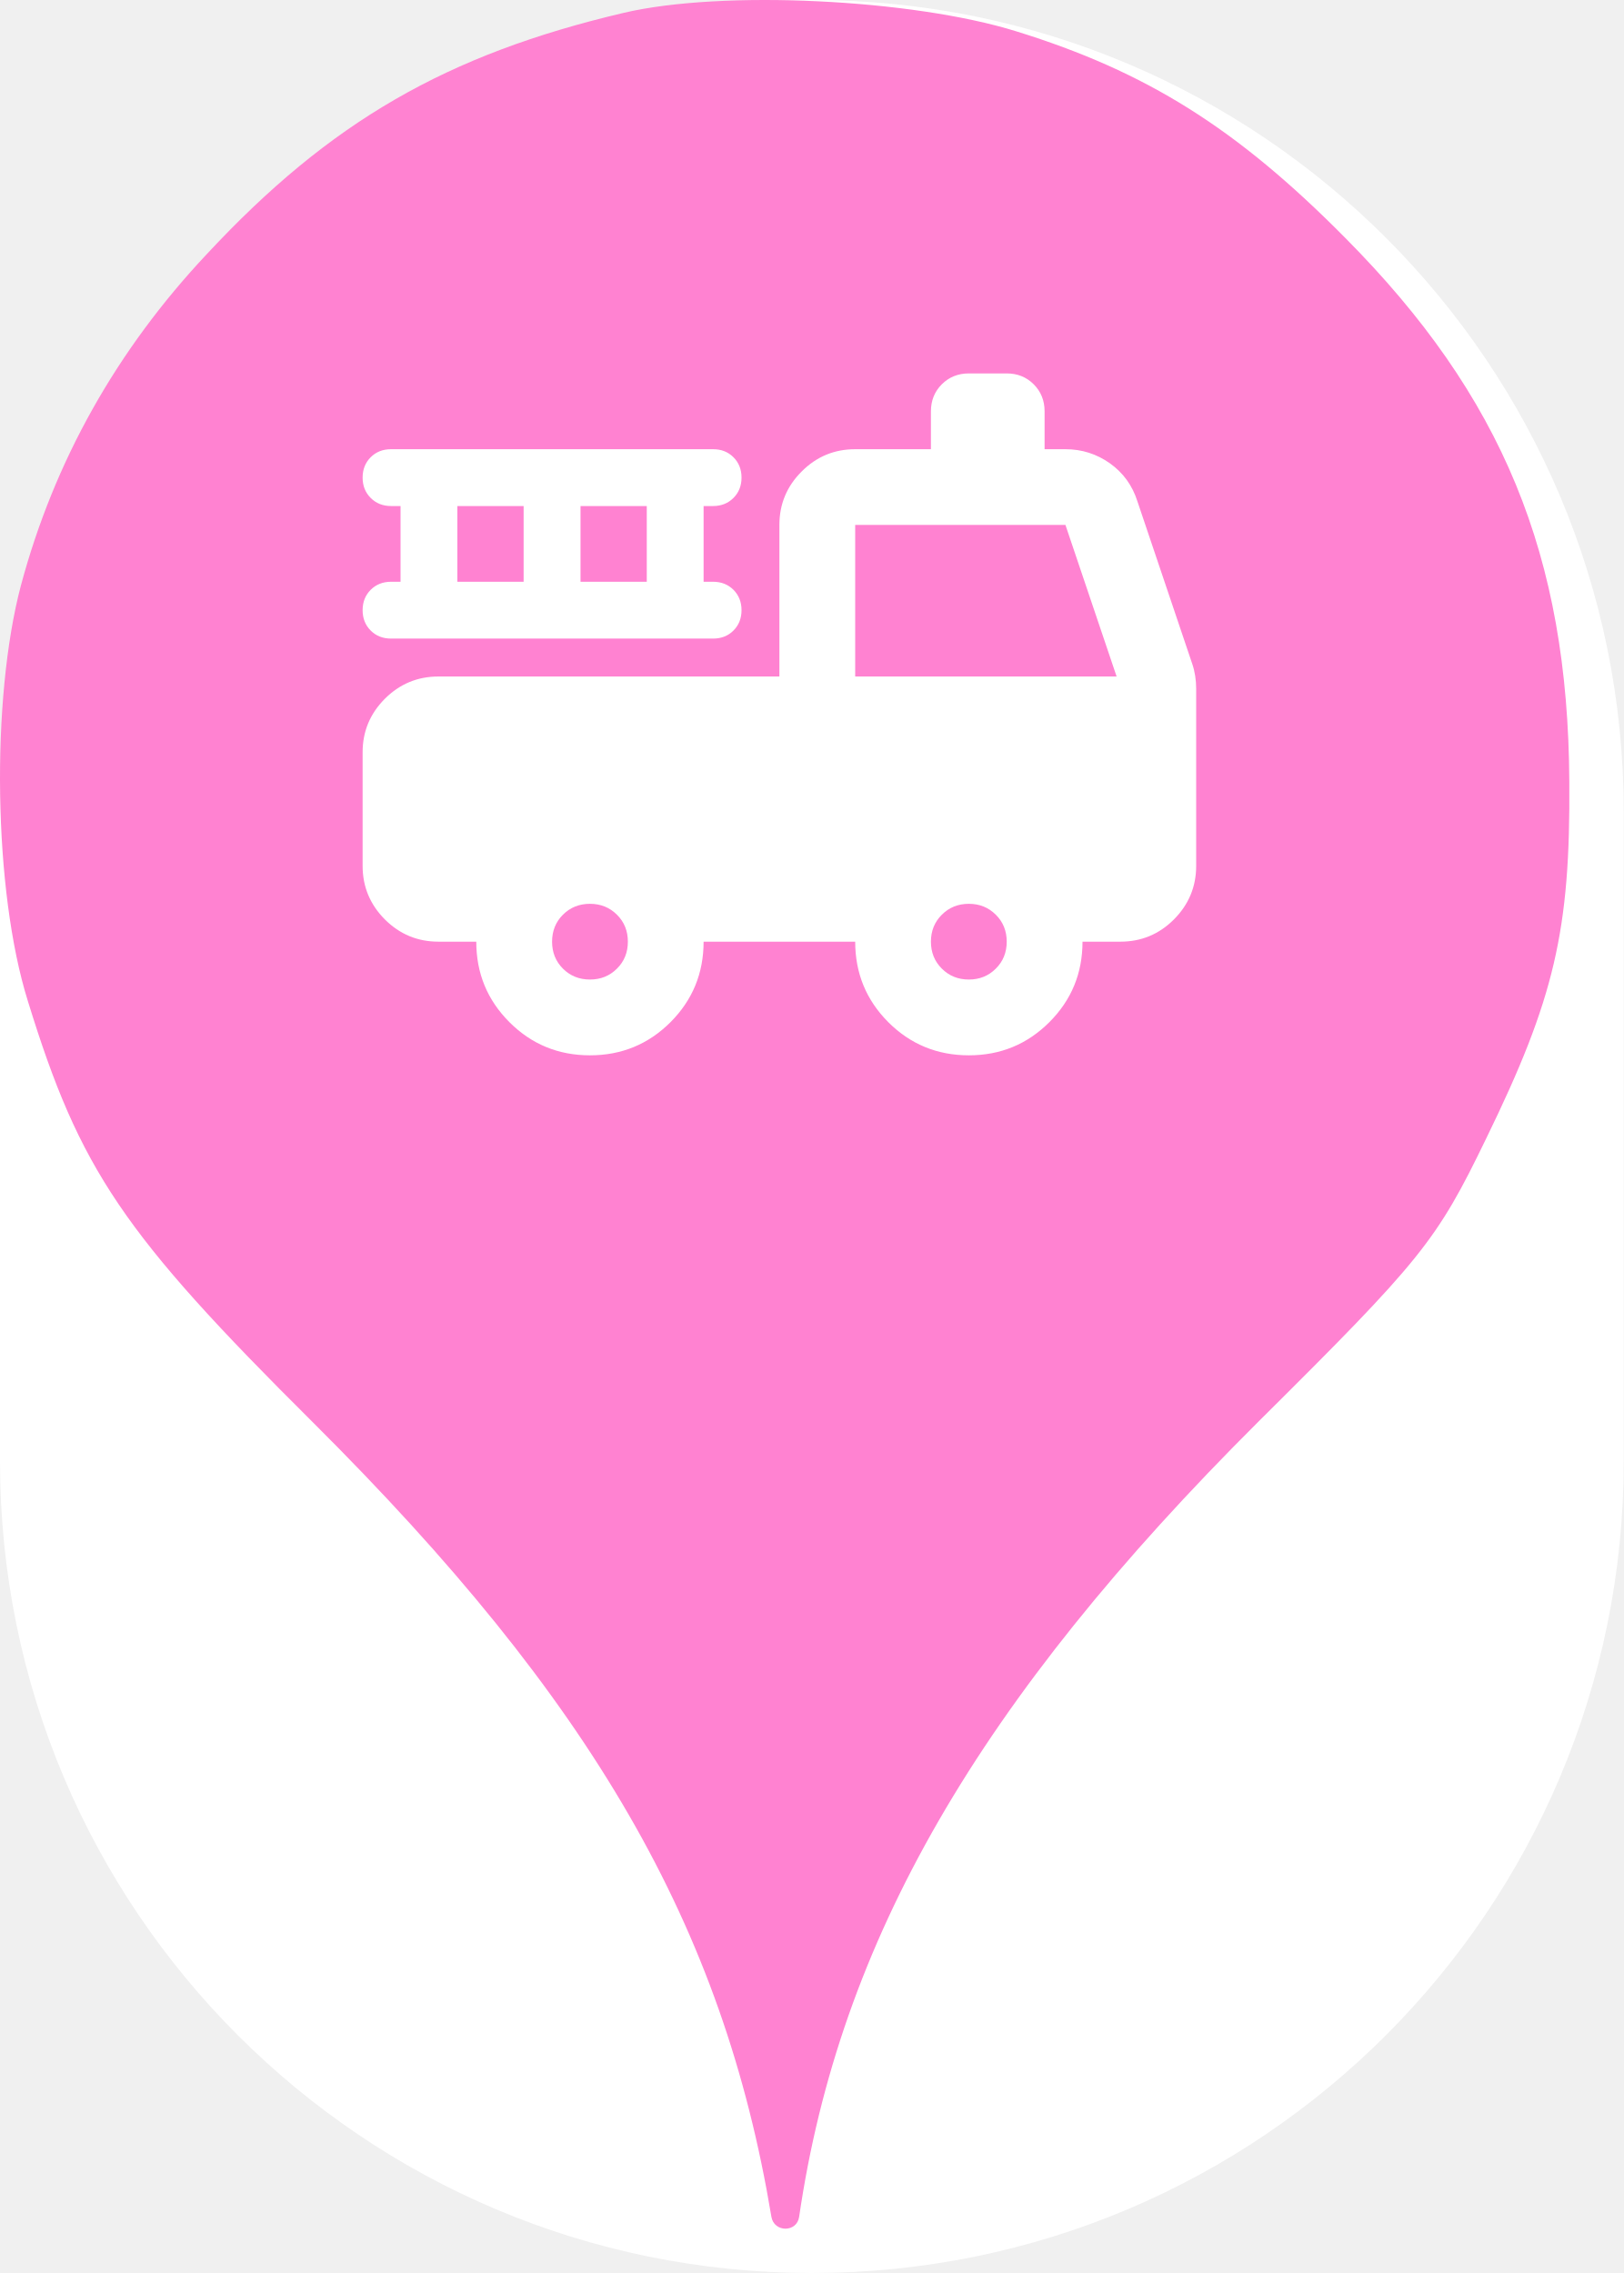
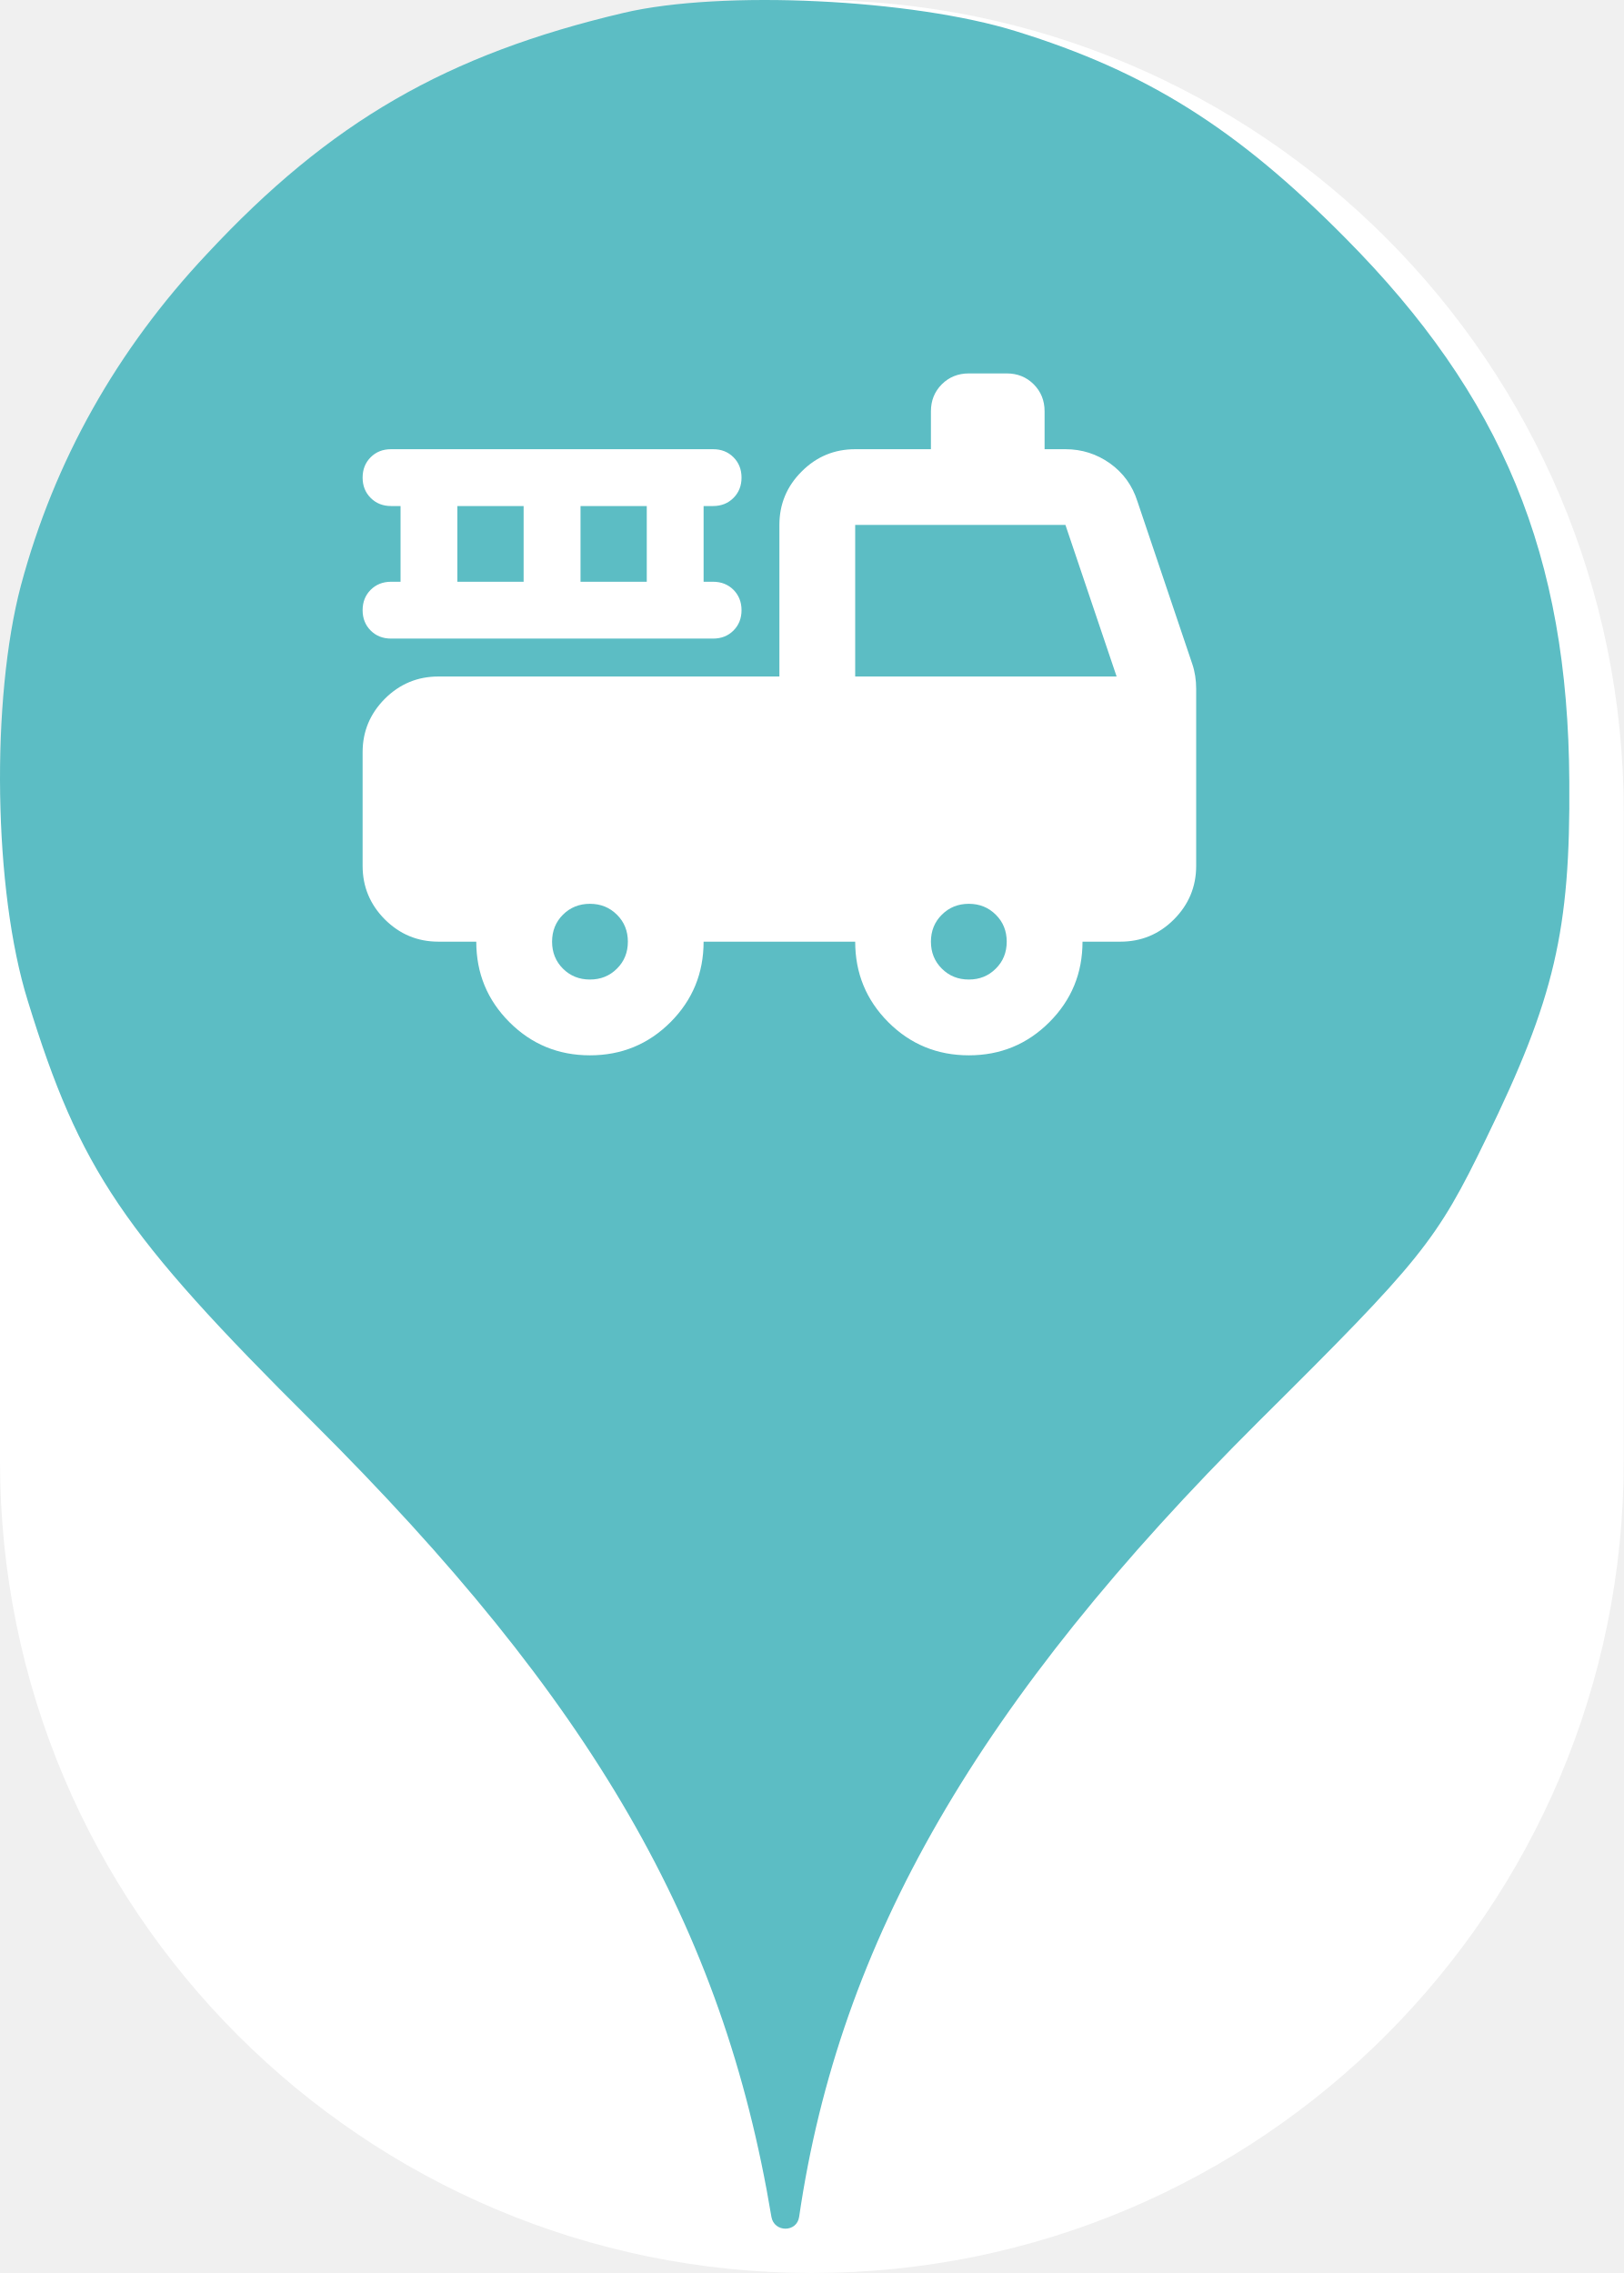
<svg xmlns="http://www.w3.org/2000/svg" viewBox="0 0 25 35" height="35" width="25">
  <rect fill="none" x="0" y="0" width="25" height="35" />
  <rect x="0" y="0" width="25" height="35" rx="12.5" ry="12.5" fill="#ffffff" />
-   <path fill="#ff82d1" transform="translate(0 0)" d="M3.184 3.913C5.086 1.869 6.882 0.838 9.602 0.198C11.113 -0.158 14.046 -0.016 15.646 0.482C17.655 1.104 19.042 1.975 20.713 3.664C23.131 6.1 24.144 8.553 24.162 12.037C24.18 14.331 23.931 15.38 22.882 17.531C22.117 19.113 21.886 19.398 19.38 21.886C15.06 26.189 12.926 29.886 12.304 34.135C12.27 34.379 11.918 34.378 11.877 34.135C11.131 29.655 9.122 26.189 4.82 21.904C1.886 18.989 1.229 18.011 0.429 15.415C-0.105 13.709 -0.14 10.758 0.322 9.015C0.837 7.095 1.797 5.389 3.184 3.913ZM7.844 15.74C8.184 16.08 8.597 16.25 9.083 16.25C9.569 16.25 9.983 16.08 10.323 15.74C10.663 15.399 10.833 14.986 10.833 14.5H13.167C13.167 14.986 13.337 15.399 13.677 15.74C14.017 16.08 14.431 16.25 14.917 16.25C15.403 16.25 15.816 16.08 16.156 15.74C16.497 15.399 16.667 14.986 16.667 14.5H17.25C17.571 14.5 17.846 14.386 18.074 14.158C18.302 13.929 18.417 13.654 18.417 13.333V10.606C18.417 10.538 18.412 10.473 18.402 10.409C18.392 10.346 18.378 10.285 18.358 10.227L17.512 7.719C17.435 7.476 17.294 7.281 17.09 7.135C16.885 6.99 16.657 6.917 16.404 6.917H16.083V6.333C16.083 6.168 16.027 6.029 15.915 5.917C15.804 5.806 15.665 5.75 15.5 5.75H14.917C14.751 5.75 14.613 5.806 14.501 5.917C14.389 6.029 14.333 6.168 14.333 6.333V6.917H13.167C12.846 6.917 12.571 7.031 12.343 7.26C12.114 7.488 12 7.763 12 8.083V10.417H6.75C6.429 10.417 6.155 10.531 5.926 10.759C5.698 10.988 5.583 11.262 5.583 11.583V13.333C5.583 13.654 5.698 13.929 5.926 14.158C6.155 14.386 6.429 14.5 6.75 14.5H7.333C7.333 14.986 7.503 15.399 7.844 15.74ZM9.499 14.915C9.387 15.027 9.249 15.083 9.083 15.083C8.918 15.083 8.779 15.027 8.667 14.915C8.556 14.804 8.5 14.665 8.5 14.5C8.5 14.335 8.556 14.196 8.667 14.085C8.779 13.973 8.918 13.917 9.083 13.917C9.249 13.917 9.387 13.973 9.499 14.085C9.611 14.196 9.667 14.335 9.667 14.5C9.667 14.665 9.611 14.804 9.499 14.915ZM15.332 14.915C15.22 15.027 15.082 15.083 14.917 15.083C14.751 15.083 14.613 15.027 14.501 14.915C14.389 14.804 14.333 14.665 14.333 14.5C14.333 14.335 14.389 14.196 14.501 14.085C14.613 13.973 14.751 13.917 14.917 13.917C15.082 13.917 15.22 13.973 15.332 14.085C15.444 14.196 15.5 14.335 15.5 14.5C15.5 14.665 15.444 14.804 15.332 14.915ZM17.192 10.417H13.167V8.083H16.404L17.192 10.417ZM8.062 8.958H7.042V7.792H8.062V8.958ZM9.958 8.958H8.938V7.792H9.958V8.958ZM5.707 9.709C5.79 9.792 5.894 9.833 6.021 9.833H10.979C11.106 9.833 11.21 9.792 11.293 9.709C11.375 9.627 11.417 9.522 11.417 9.396C11.417 9.269 11.375 9.165 11.293 9.082C11.21 9 11.106 8.958 10.979 8.958H10.833V7.792H10.979C11.106 7.792 11.21 7.75 11.293 7.667C11.375 7.585 11.417 7.481 11.417 7.354C11.417 7.228 11.375 7.123 11.293 7.041C11.21 6.958 11.106 6.917 10.979 6.917H6.021C5.894 6.917 5.79 6.958 5.707 7.041C5.625 7.123 5.583 7.228 5.583 7.354C5.583 7.481 5.625 7.585 5.707 7.667C5.79 7.75 5.894 7.792 6.021 7.792H6.167V8.958H6.021C5.894 8.958 5.79 9 5.707 9.082C5.625 9.165 5.583 9.269 5.583 9.396C5.583 9.522 5.625 9.627 5.707 9.709Z" />
+   <path fill="#5cbdc4" transform="translate(0 0)" d="M3.184 3.913C5.086 1.869 6.882 0.838 9.602 0.198C11.113 -0.158 14.046 -0.016 15.646 0.482C17.655 1.104 19.042 1.975 20.713 3.664C23.131 6.1 24.144 8.553 24.162 12.037C24.18 14.331 23.931 15.38 22.882 17.531C22.117 19.113 21.886 19.398 19.38 21.886C15.06 26.189 12.926 29.886 12.304 34.135C12.27 34.379 11.918 34.378 11.877 34.135C11.131 29.655 9.122 26.189 4.82 21.904C1.886 18.989 1.229 18.011 0.429 15.415C-0.105 13.709 -0.14 10.758 0.322 9.015C0.837 7.095 1.797 5.389 3.184 3.913ZM7.844 15.74C8.184 16.08 8.597 16.25 9.083 16.25C9.569 16.25 9.983 16.08 10.323 15.74C10.663 15.399 10.833 14.986 10.833 14.5H13.167C13.167 14.986 13.337 15.399 13.677 15.74C14.017 16.08 14.431 16.25 14.917 16.25C15.403 16.25 15.816 16.08 16.156 15.74C16.497 15.399 16.667 14.986 16.667 14.5H17.25C17.571 14.5 17.846 14.386 18.074 14.158C18.302 13.929 18.417 13.654 18.417 13.333V10.606C18.417 10.538 18.412 10.473 18.402 10.409C18.392 10.346 18.378 10.285 18.358 10.227L17.512 7.719C17.435 7.476 17.294 7.281 17.09 7.135C16.885 6.99 16.657 6.917 16.404 6.917H16.083V6.333C16.083 6.168 16.027 6.029 15.915 5.917C15.804 5.806 15.665 5.75 15.5 5.75H14.917C14.751 5.75 14.613 5.806 14.501 5.917C14.389 6.029 14.333 6.168 14.333 6.333V6.917H13.167C12.846 6.917 12.571 7.031 12.343 7.26C12.114 7.488 12 7.763 12 8.083V10.417H6.75C6.429 10.417 6.155 10.531 5.926 10.759C5.698 10.988 5.583 11.262 5.583 11.583V13.333C5.583 13.654 5.698 13.929 5.926 14.158C6.155 14.386 6.429 14.5 6.75 14.5H7.333C7.333 14.986 7.503 15.399 7.844 15.74ZM9.499 14.915C9.387 15.027 9.249 15.083 9.083 15.083C8.918 15.083 8.779 15.027 8.667 14.915C8.556 14.804 8.5 14.665 8.5 14.5C8.5 14.335 8.556 14.196 8.667 14.085C8.779 13.973 8.918 13.917 9.083 13.917C9.249 13.917 9.387 13.973 9.499 14.085C9.611 14.196 9.667 14.335 9.667 14.5C9.667 14.665 9.611 14.804 9.499 14.915ZM15.332 14.915C15.22 15.027 15.082 15.083 14.917 15.083C14.751 15.083 14.613 15.027 14.501 14.915C14.389 14.804 14.333 14.665 14.333 14.5C14.333 14.335 14.389 14.196 14.501 14.085C14.613 13.973 14.751 13.917 14.917 13.917C15.082 13.917 15.22 13.973 15.332 14.085C15.444 14.196 15.5 14.335 15.5 14.5C15.5 14.665 15.444 14.804 15.332 14.915ZM17.192 10.417H13.167V8.083H16.404L17.192 10.417ZM8.062 8.958H7.042V7.792H8.062V8.958ZM9.958 8.958H8.938V7.792H9.958V8.958ZM5.707 9.709C5.79 9.792 5.894 9.833 6.021 9.833H10.979C11.106 9.833 11.21 9.792 11.293 9.709C11.375 9.627 11.417 9.522 11.417 9.396C11.417 9.269 11.375 9.165 11.293 9.082C11.21 9 11.106 8.958 10.979 8.958H10.833V7.792H10.979C11.106 7.792 11.21 7.75 11.293 7.667C11.375 7.585 11.417 7.481 11.417 7.354C11.417 7.228 11.375 7.123 11.293 7.041C11.21 6.958 11.106 6.917 10.979 6.917H6.021C5.894 6.917 5.79 6.958 5.707 7.041C5.625 7.123 5.583 7.228 5.583 7.354C5.583 7.481 5.625 7.585 5.707 7.667C5.79 7.75 5.894 7.792 6.021 7.792H6.167V8.958H6.021C5.894 8.958 5.79 9 5.707 9.082C5.625 9.165 5.583 9.269 5.583 9.396C5.583 9.522 5.625 9.627 5.707 9.709Z" />
</svg>
